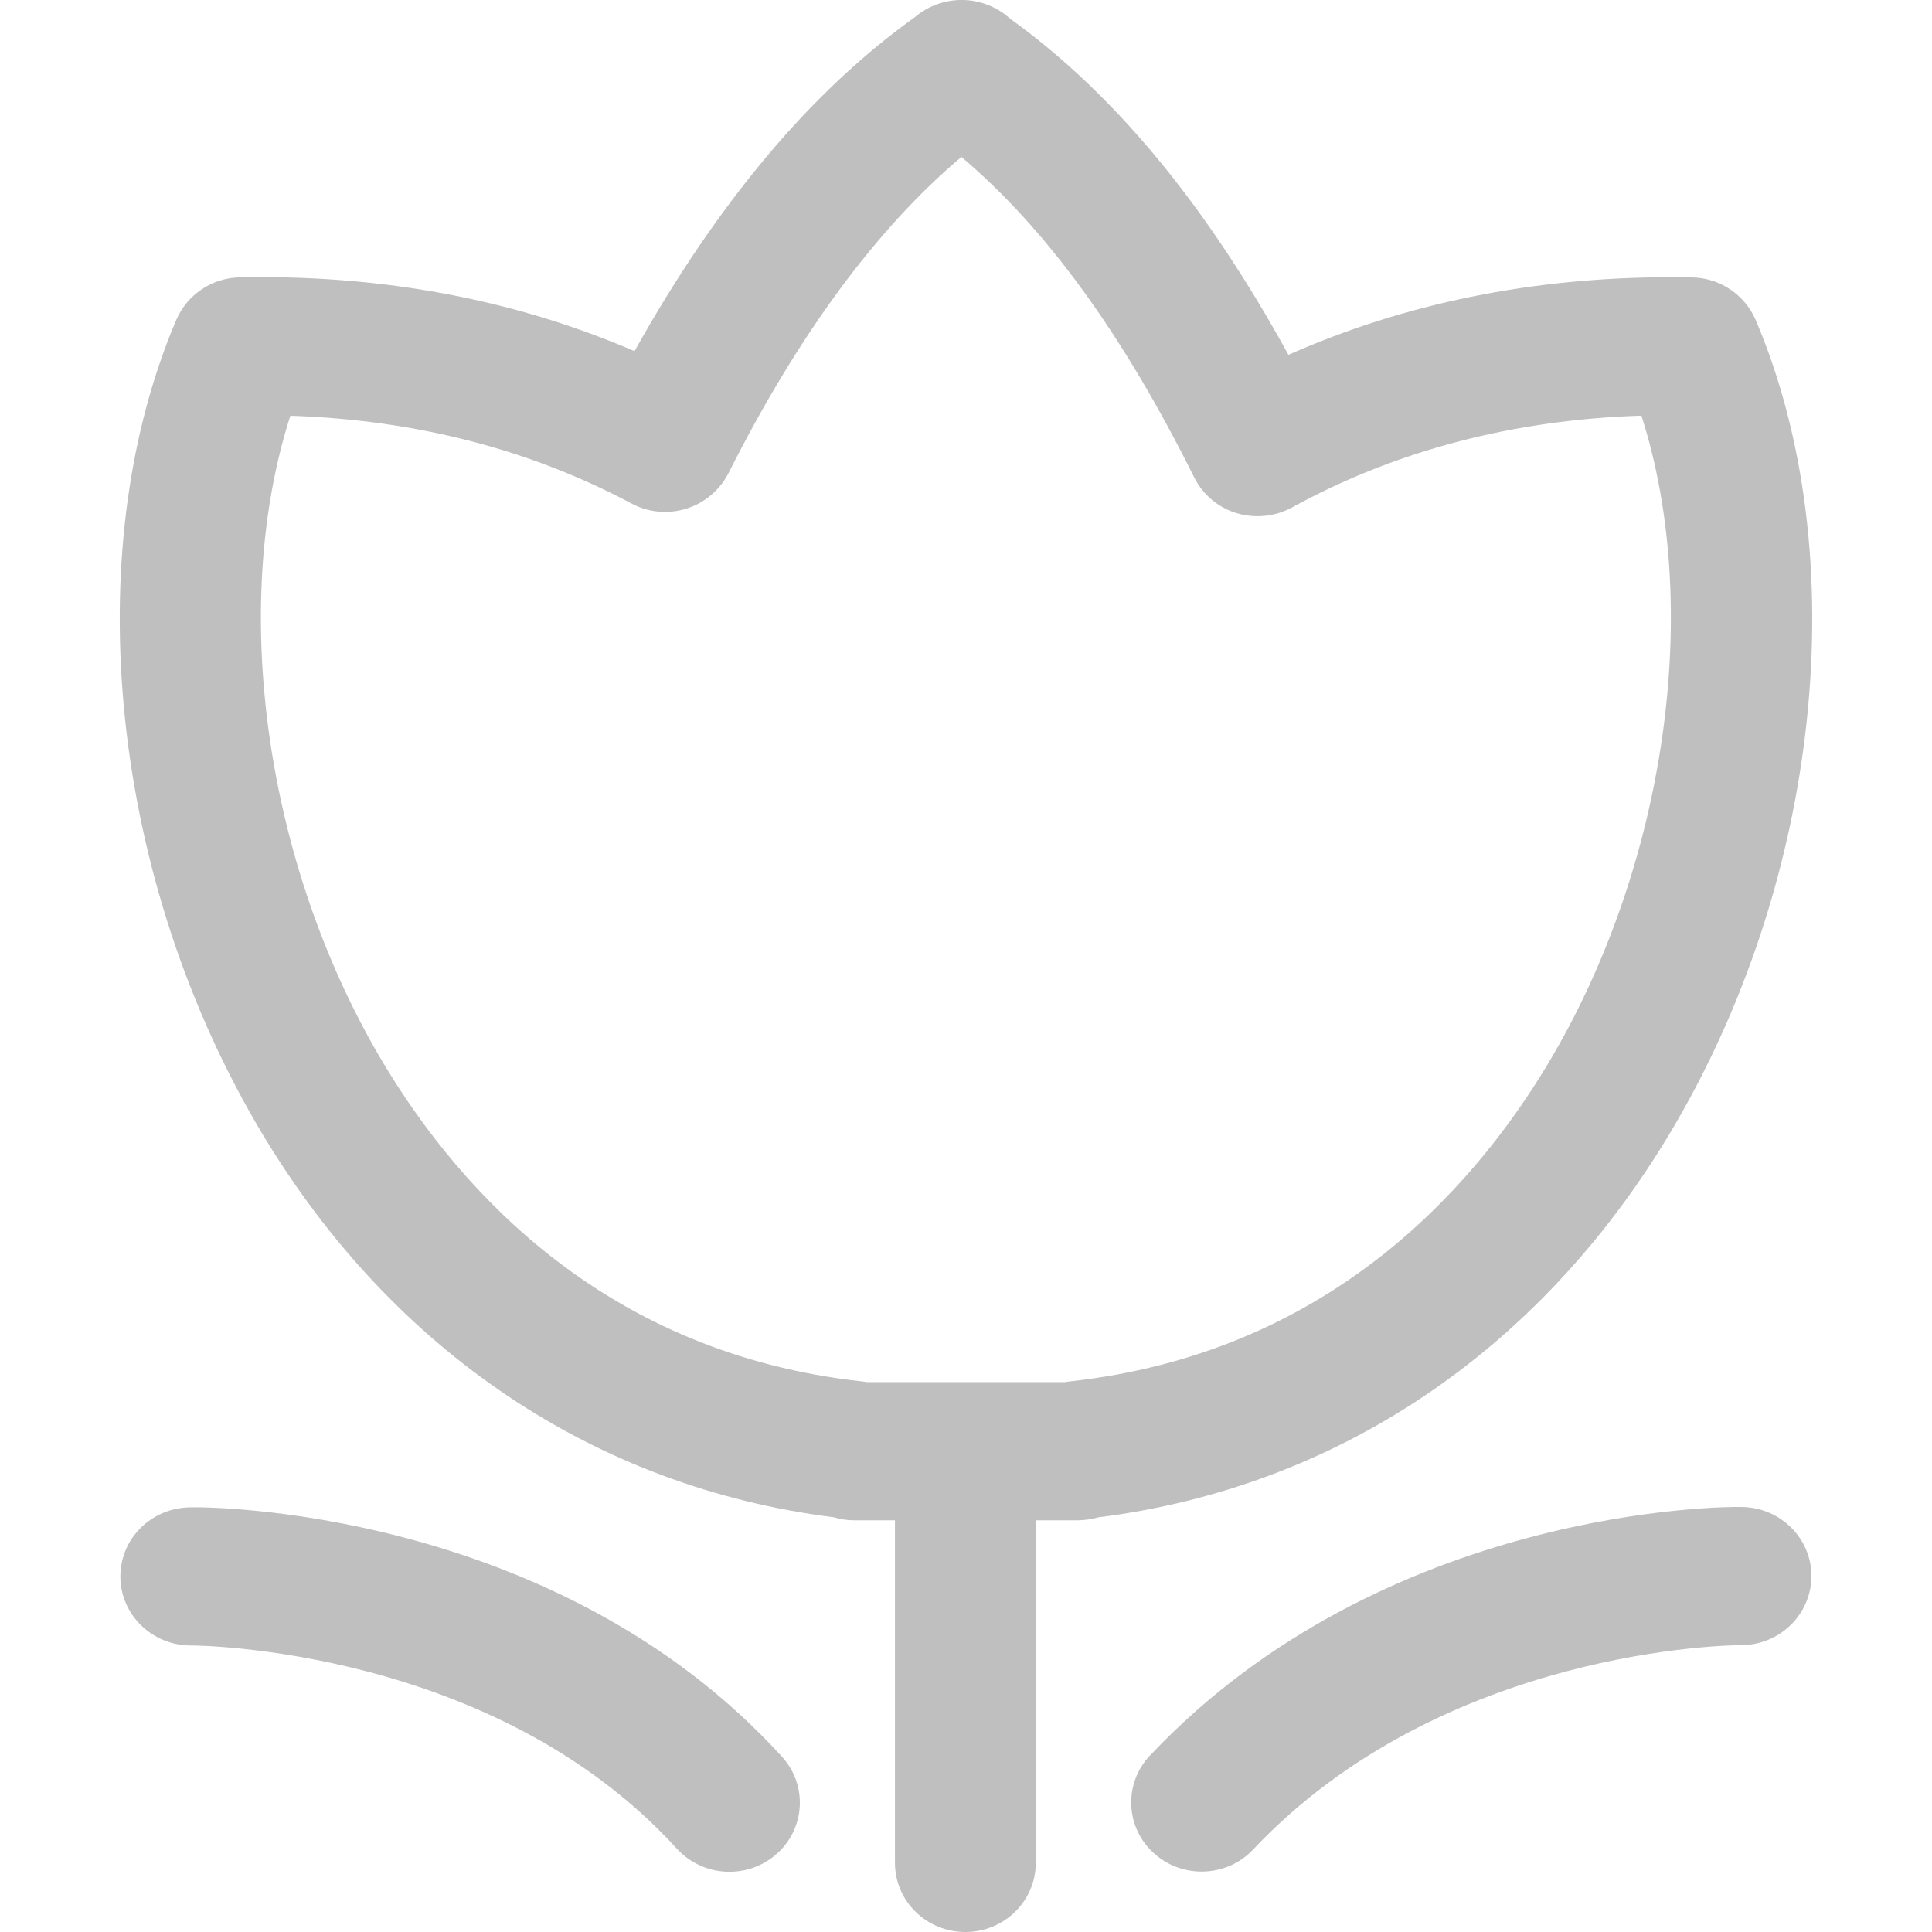
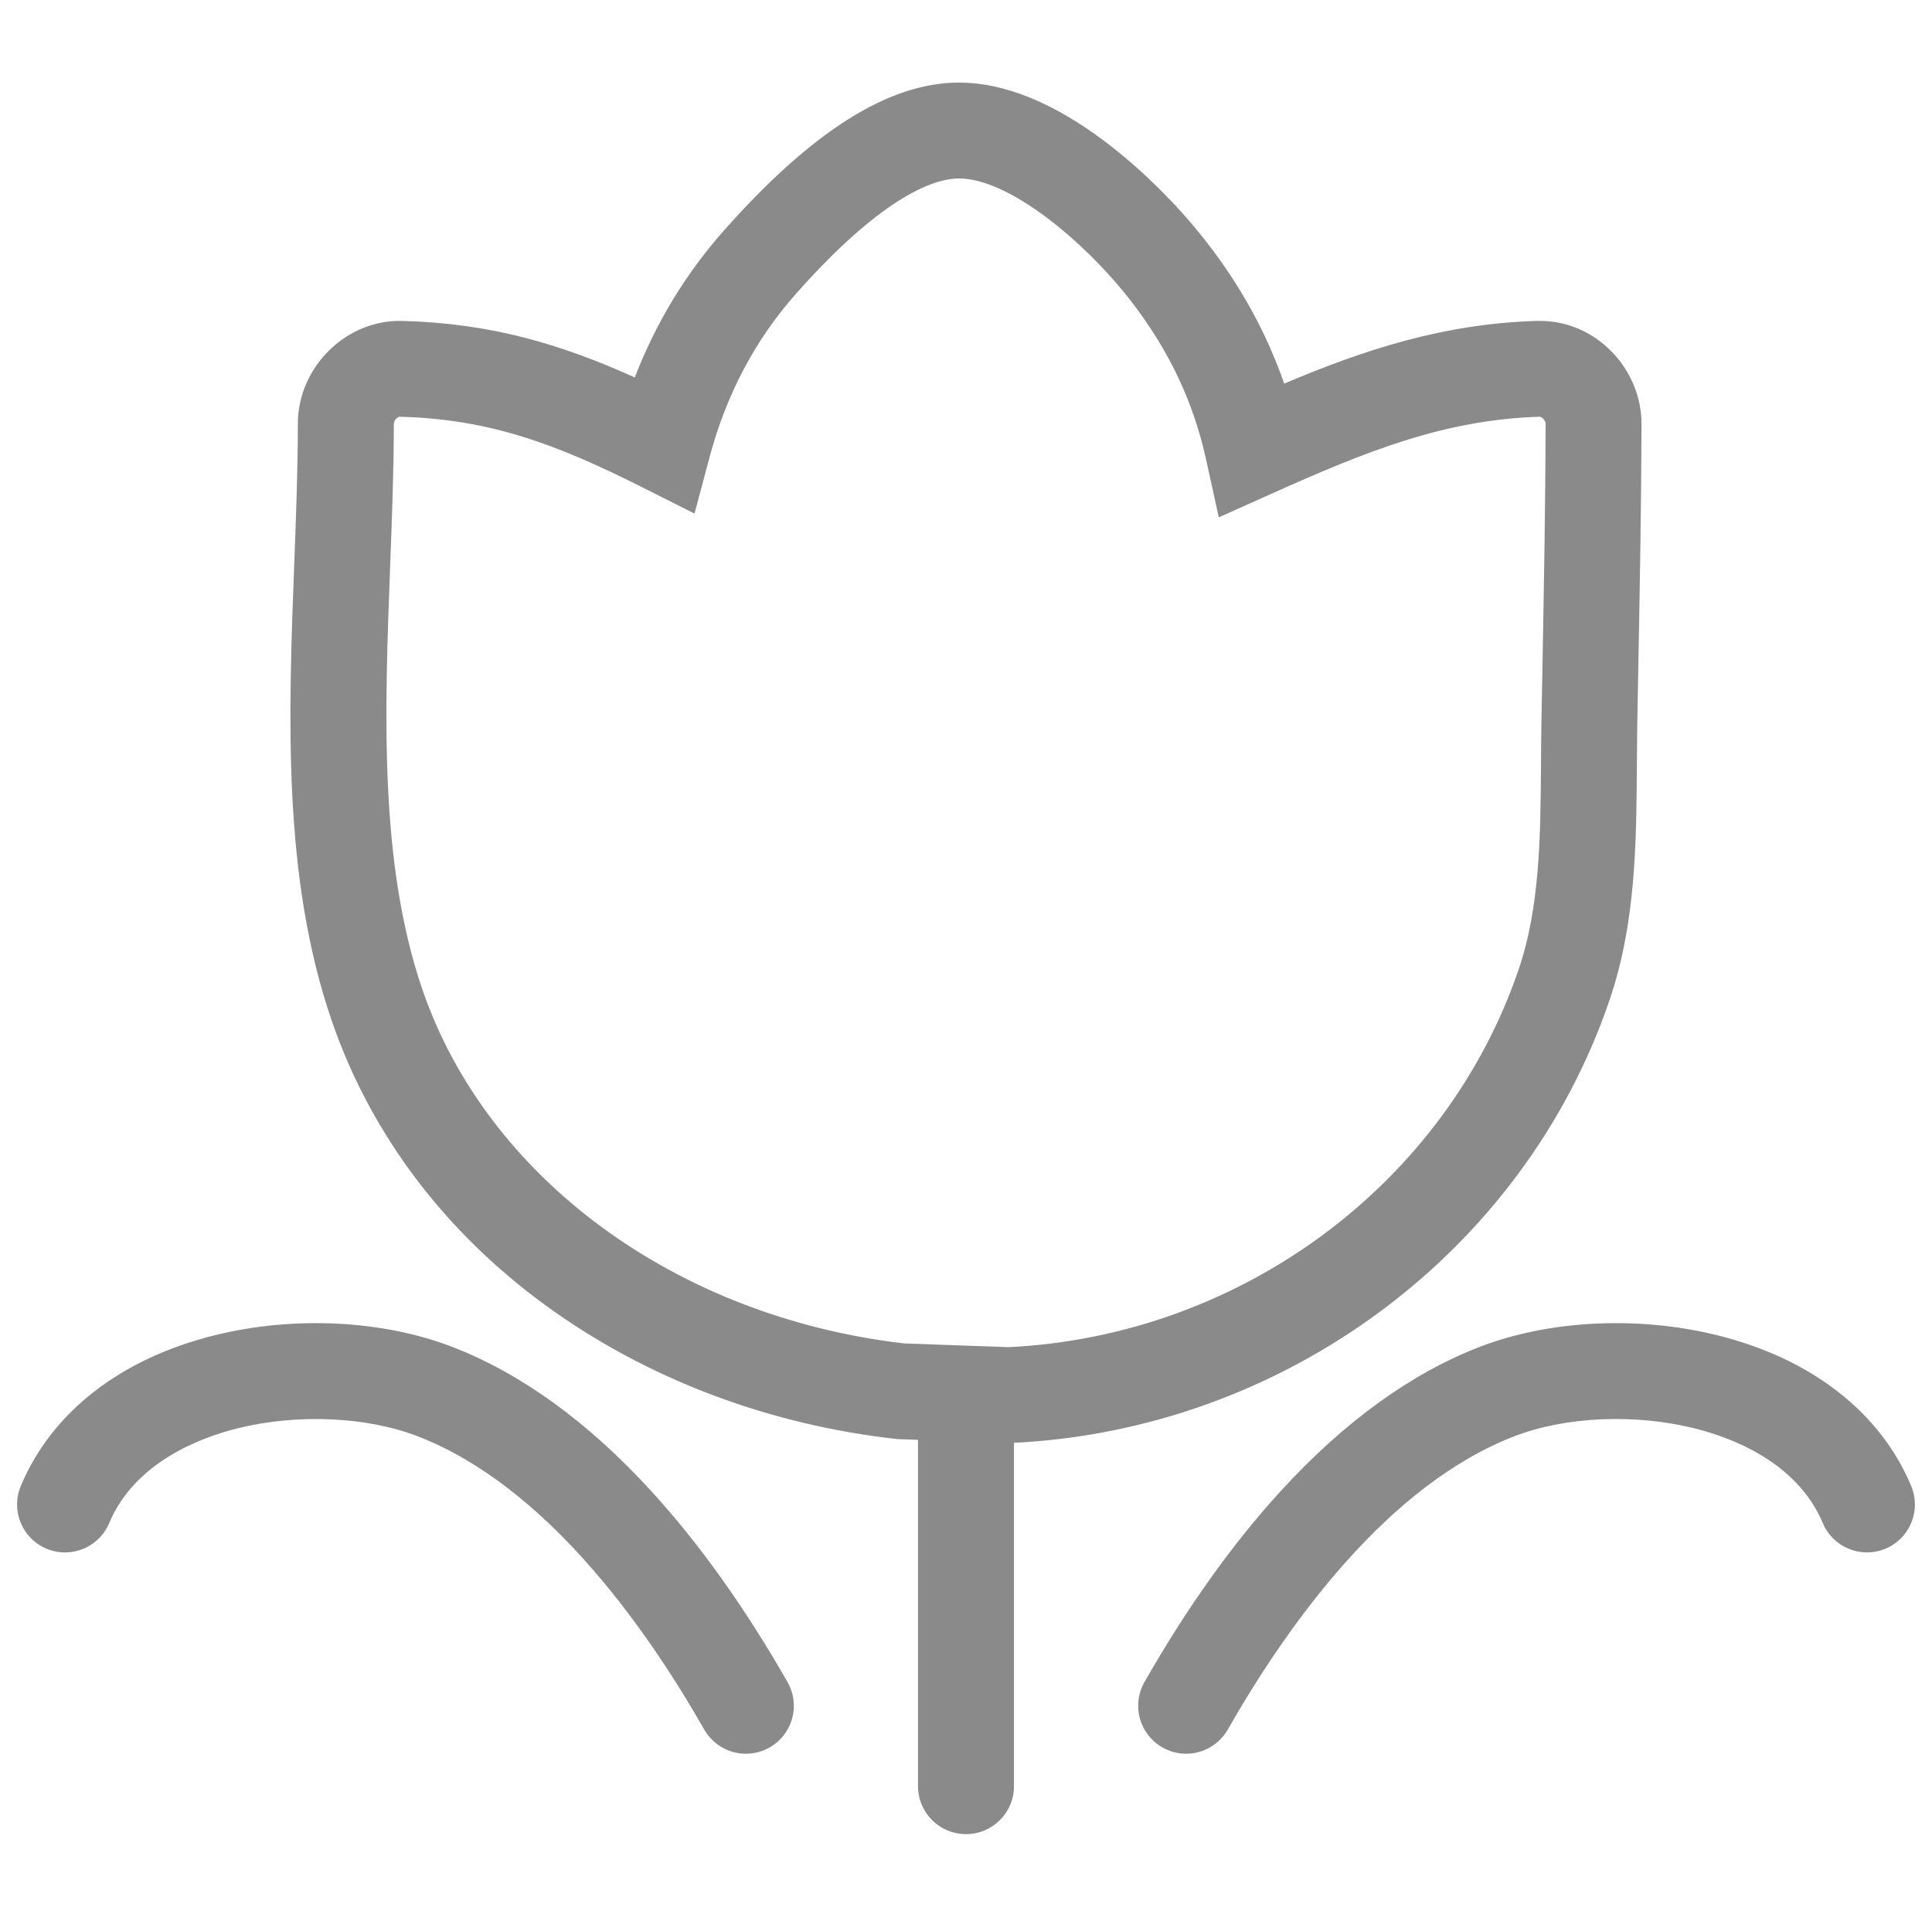
- <svg xmlns="http://www.w3.org/2000/svg" t="1506671187439" class="icon" style="" viewBox="0 0 1024 1024" version="1.1" p-id="83958" width="200" height="200">
+ <svg xmlns="http://www.w3.org/2000/svg" t="1507587517218" class="icon" style="" viewBox="0 0 1032 1024" version="1.1" p-id="17312" width="129" height="128">
  <defs>
    <style type="text/css" />
  </defs>
-   <path d="M884.752 601.176c80.382-133.859 98.737-307.295 45.772-431.631a37.401 37.401 0 0 0-33.689-22.502l-11.443-0.102c-72.958 0-140.899 13.849-202.491 41.138-43.903-79.947-92.388-138.518-147.529-178.197a38.297 38.297 0 0 0-50.533-0.742c-54.987 39.244-104.855 98.685-148.527 176.994-60.414-26.06-126.819-39.244-197.909-39.244l-11.238 0.128a37.375 37.375 0 0 0-33.714 22.476C40.486 293.779 58.892 467.265 139.146 601.124c69.195 115.248 176.507 187.157 302.738 203.054 3.507 1.05 7.142 1.613 10.905 1.613h21.555v181.576c0 20.249 16.691 36.633 37.324 36.633 20.607 0 37.273-16.384 37.324-36.633v-181.576h22.092c3.789 0 7.449-0.589 11.008-1.562 126.256-15.897 233.492-87.857 302.661-203.054z m-317.867 131.017a39.781 39.781 0 0 0-2.432 0.358h-105.009a40.601 40.601 0 0 0-2.458-0.358c-134.934-14.745-212.295-99.658-253.485-168.188-63.026-105.085-82.123-242.503-49.612-343.646 66.123 2.15 126.922 17.766 180.808 46.514a37.81 37.81 0 0 0 51.352-15.948c36.991-73.445 78.488-129.737 123.517-167.753 45.029 38.092 85.604 93.95 123.414 169.903 4.531 9.062 12.62 15.897 22.399 18.892 9.753 2.918 20.403 1.894 29.388-2.995 55.039-30.182 117.296-46.488 185.211-48.664 32.537 101.117 13.414 238.509-49.612 343.671-41.138 68.555-118.525 153.468-253.485 168.213z" p-id="83959" fill="#bfbfbf" />
-   <path d="M100.721 798.931c-20.582 0.23-37.093 16.691-36.914 36.889 0.154 20.095 16.87 36.325 37.375 36.325h0.205c3.251 0 160.278 1.024 257.35 107.696a37.631 37.631 0 0 0 27.903 12.236c8.857 0 17.715-3.072 24.806-9.293a36.095 36.095 0 0 0 2.995-51.711C293.894 798.7 108.452 798.521 100.721 798.931zM923.151 798.726c-7.168-0.282-188.872-0.435-313.643 131.734a36.095 36.095 0 0 0 2.022 51.736c7.193 6.553 16.307 9.779 25.369 9.779 10.009 0 20.044-3.917 27.34-11.75 101.245-107.261 255.123-108.26 258.221-108.26h0.282c20.454 0 37.119-16.153 37.349-36.249 0.23-20.198-16.307-36.735-36.94-36.991z" p-id="83960" fill="#bfbfbf" />
+   <path d="M539.064 770.959l-59.75-2.12-0.963-0.118c-66.683-7.511-129.638-30.981-182.052-67.845-56.812-39.956-98.038-93.875-119.235-155.955-26.24-76.672-22.979-162.043-19.86-244.623 0.988-25.8 1.894-50.202 1.894-73.841 0-30.285 25.682-55.762 55.7-55.004 47.114 1.224 84.47 12.232 124.273 30.198 11.269-29.179 27.197-55.414 47.468-78.331C433.71 70.031 474.829 44.119 512.241 44.119c24.172 0 50.555 10.716 78.387 31.795 19.282 14.587 39.02 34.181 54.159 53.78 18.314 23.675 31.887 48.512 41.175 75.238 43.034-18.171 85.079-32 135.081-33.485h1.572c14.126 0 27.607 5.678 37.878 16.015 10.429 10.424 16.369 24.663 16.338 39.076-0.118 44.088-0.937 88.812-1.751 132.081l-0.527 29.466a1833.784 1833.784 0 0 0-0.2 21.228c-0.297 41.231-0.553 83.83-14.618 125.036-45.947 134.932-174.413 230.001-319.631 236.549l-1.039 0.061zM483.123 717.737l55.68 1.976c123.93-6.021 233.324-87.03 272.43-201.871 11.387-33.347 11.643-71.747 11.909-108.872 0.031-7.137 0.087-14.505 0.205-21.755 0.174-9.871 0.348-19.712 0.548-29.553 0.788-43.064 1.603-87.588 1.725-131.267 0-0.701-0.44-1.833-1.403-2.796-0.696-0.701-1.336-0.963-1.597-0.963-51.164 1.516-93.21 18.637-142.853 40.883l-28.739 12.867-6.753-30.776c-6.753-30.807-19.855-58.496-40.033-84.618-24.612-31.826-65.198-65.659-91.991-65.659-12.14 0-39.654 8.038-87.322 61.906-21.519 24.315-36.951 53.489-45.829 86.712l-8.125 30.428-28.129-14.152c-45.455-22.861-81.178-36.342-129.372-37.591-1.106 0-3.113 1.981-3.113 3.814 0 24.632-0.963 49.469-1.951 75.791-2.939 77.891-6.001 158.464 17.121 226.135 34.524 101.012 135.562 175.263 257.592 189.358z m-84.675 219.192a25.62 25.62 0 0 1-22.277-12.928c-32.579-57.042-85.576-130.499-152.868-156.595-27.372-10.593-64.236-12.257-96.21-4.367-19.799 4.89-55.035 17.992-68.746 50.637a25.605 25.605 0 1 1-47.232-19.804c16.568-39.511 53.407-68.101 103.69-80.538 42.281-10.45 89.743-8.09 126.986 6.318 36.572 14.182 72.1 39.895 105.636 76.472 25.8 28.099 50.432 62.602 73.231 102.492a25.605 25.605 0 0 1-22.211 38.313z m235.1 0a25.631 25.631 0 0 1-22.216-38.318c22.799-39.921 47.432-74.388 73.231-102.492 33.546-36.572 69.069-62.29 105.61-76.472 37.243-14.408 84.736-16.768 127.022-6.318 50.284 12.442 87.122 41.032 103.685 80.538a25.605 25.605 0 1 1-47.232 19.804c-13.716-32.645-48.947-45.747-68.746-50.637-31.974-7.89-68.833-6.231-96.21 4.367-67.292 26.097-120.284 99.553-152.863 156.595a25.62 25.62 0 0 1-22.282 12.933z m-117.545 42.952a25.6 25.6 0 0 1-25.631-25.59v-208.952c0-14.152 11.474-25.6 25.631-25.6a25.6 25.6 0 0 1 25.62 25.6v208.952a25.6 25.6 0 0 1-25.62 25.59z" p-id="17313" fill="#8a8a8a" />
</svg>
